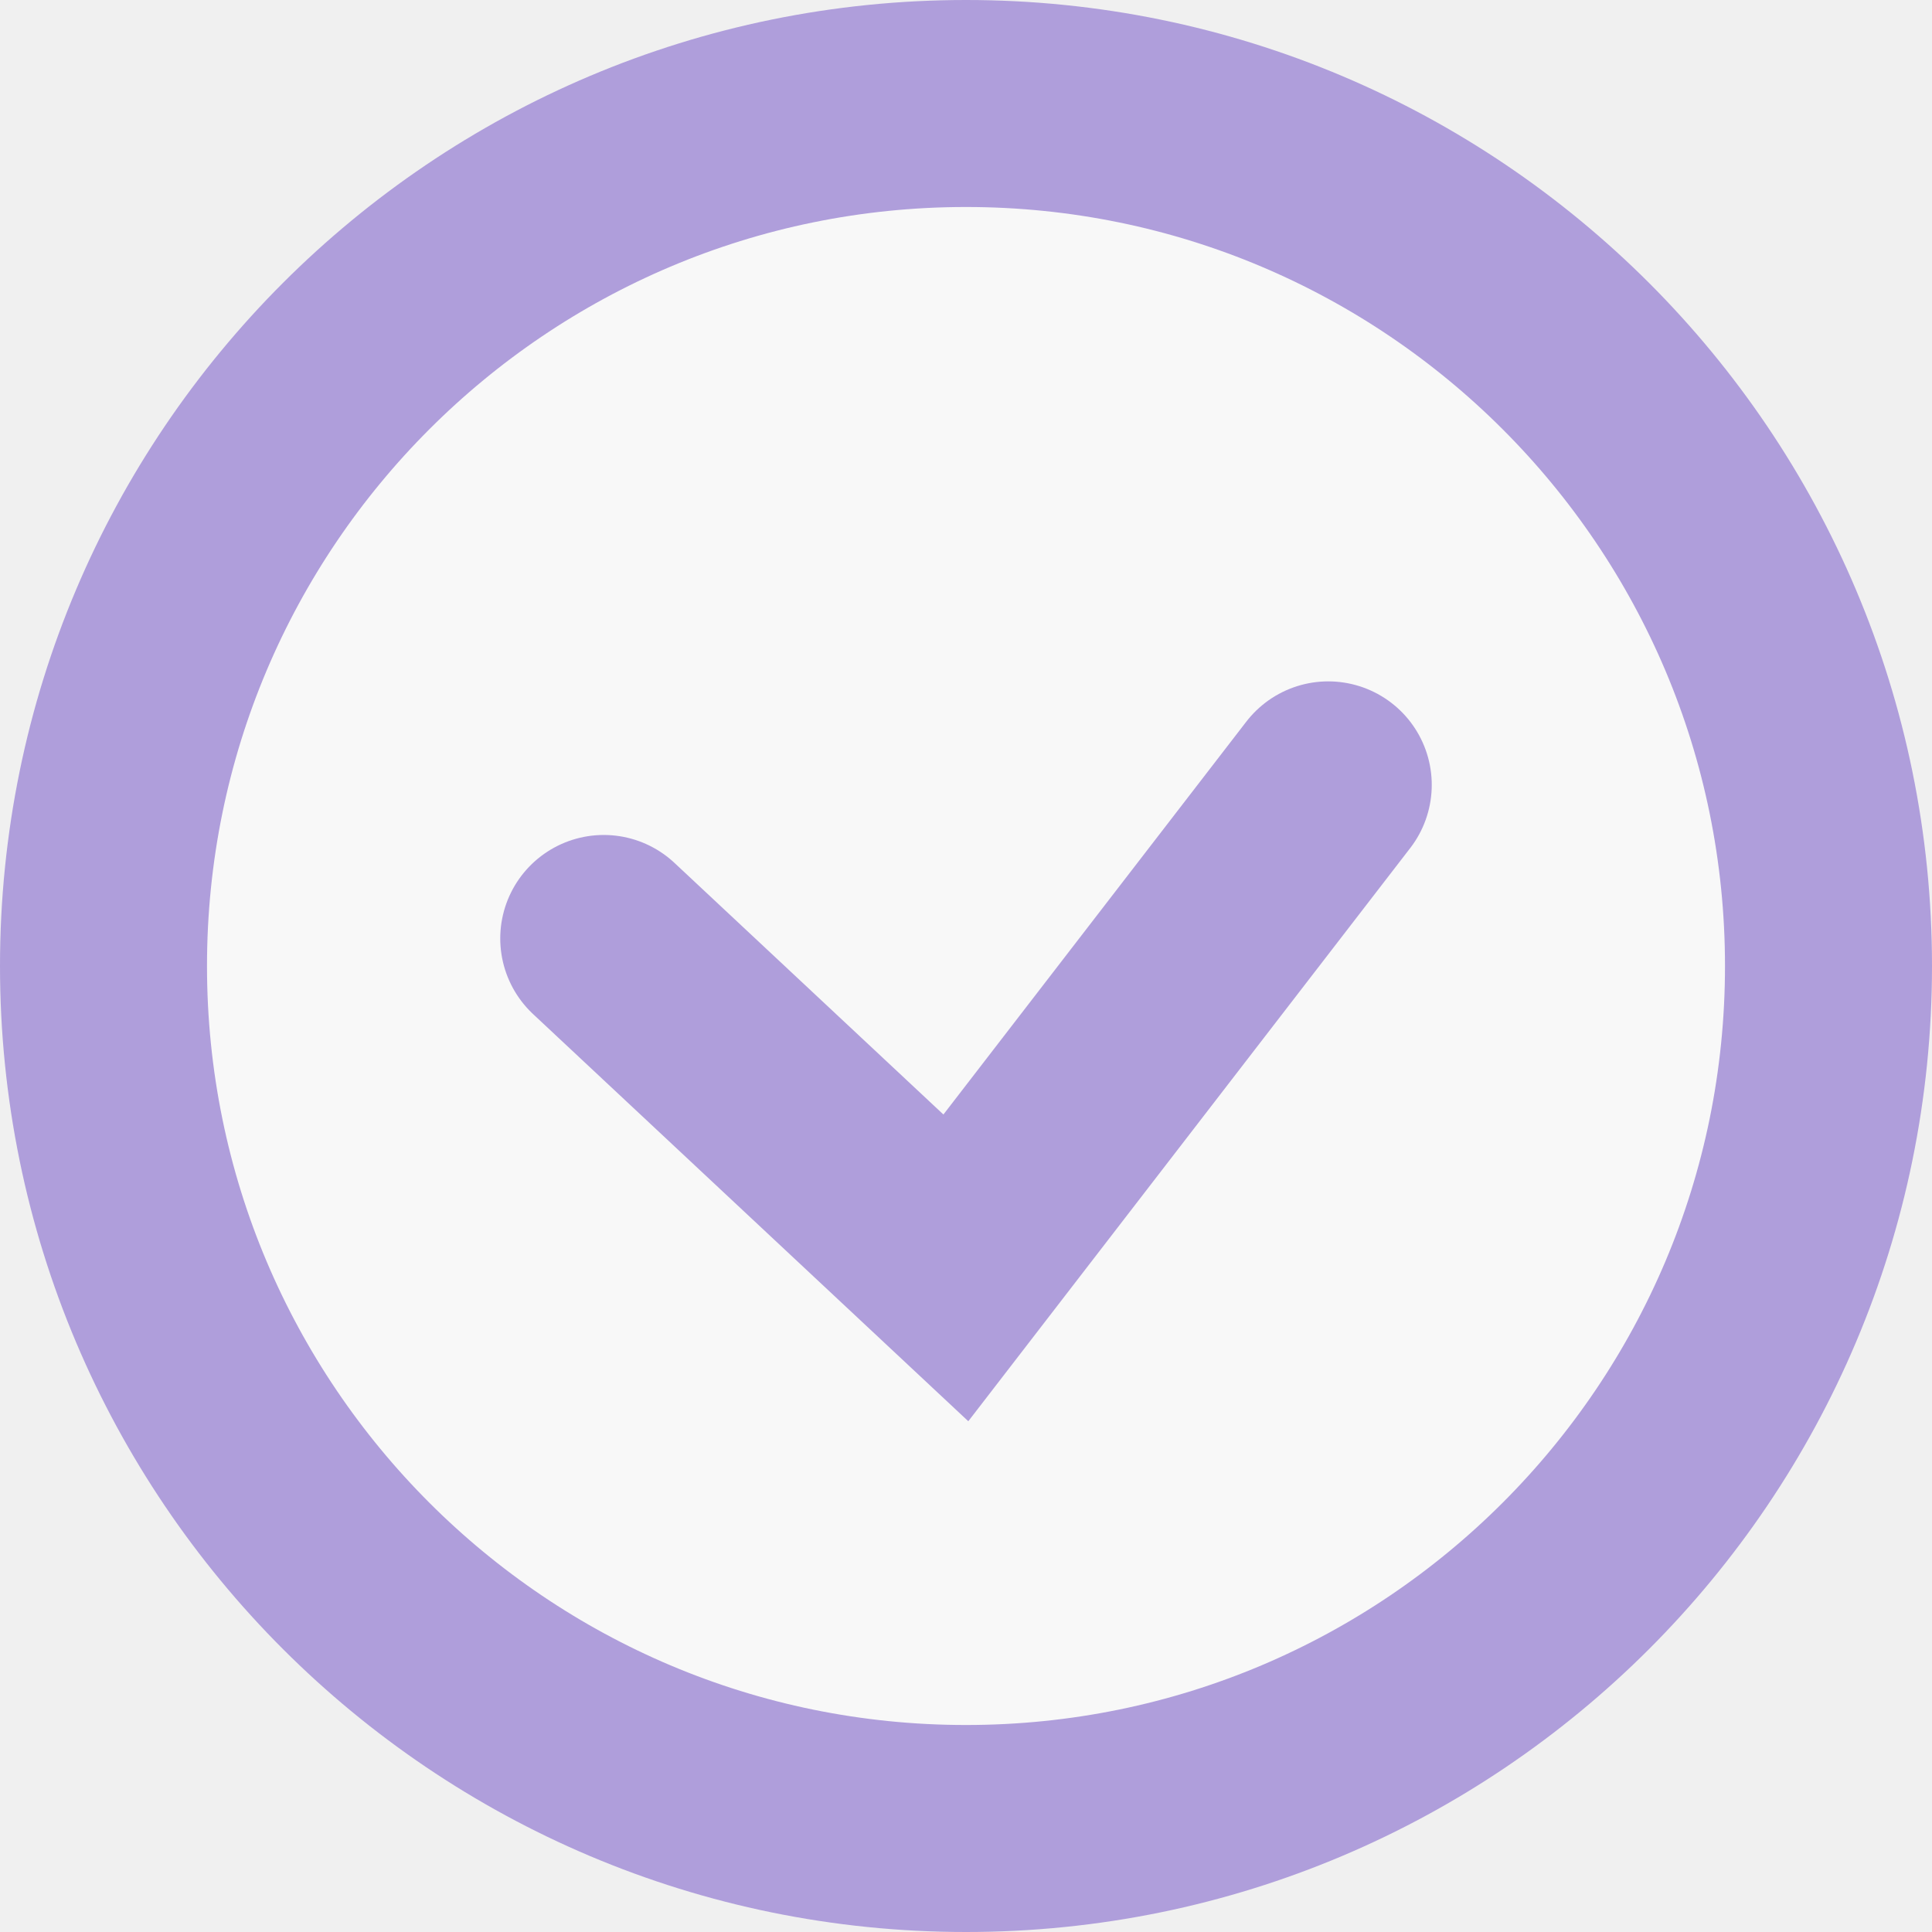
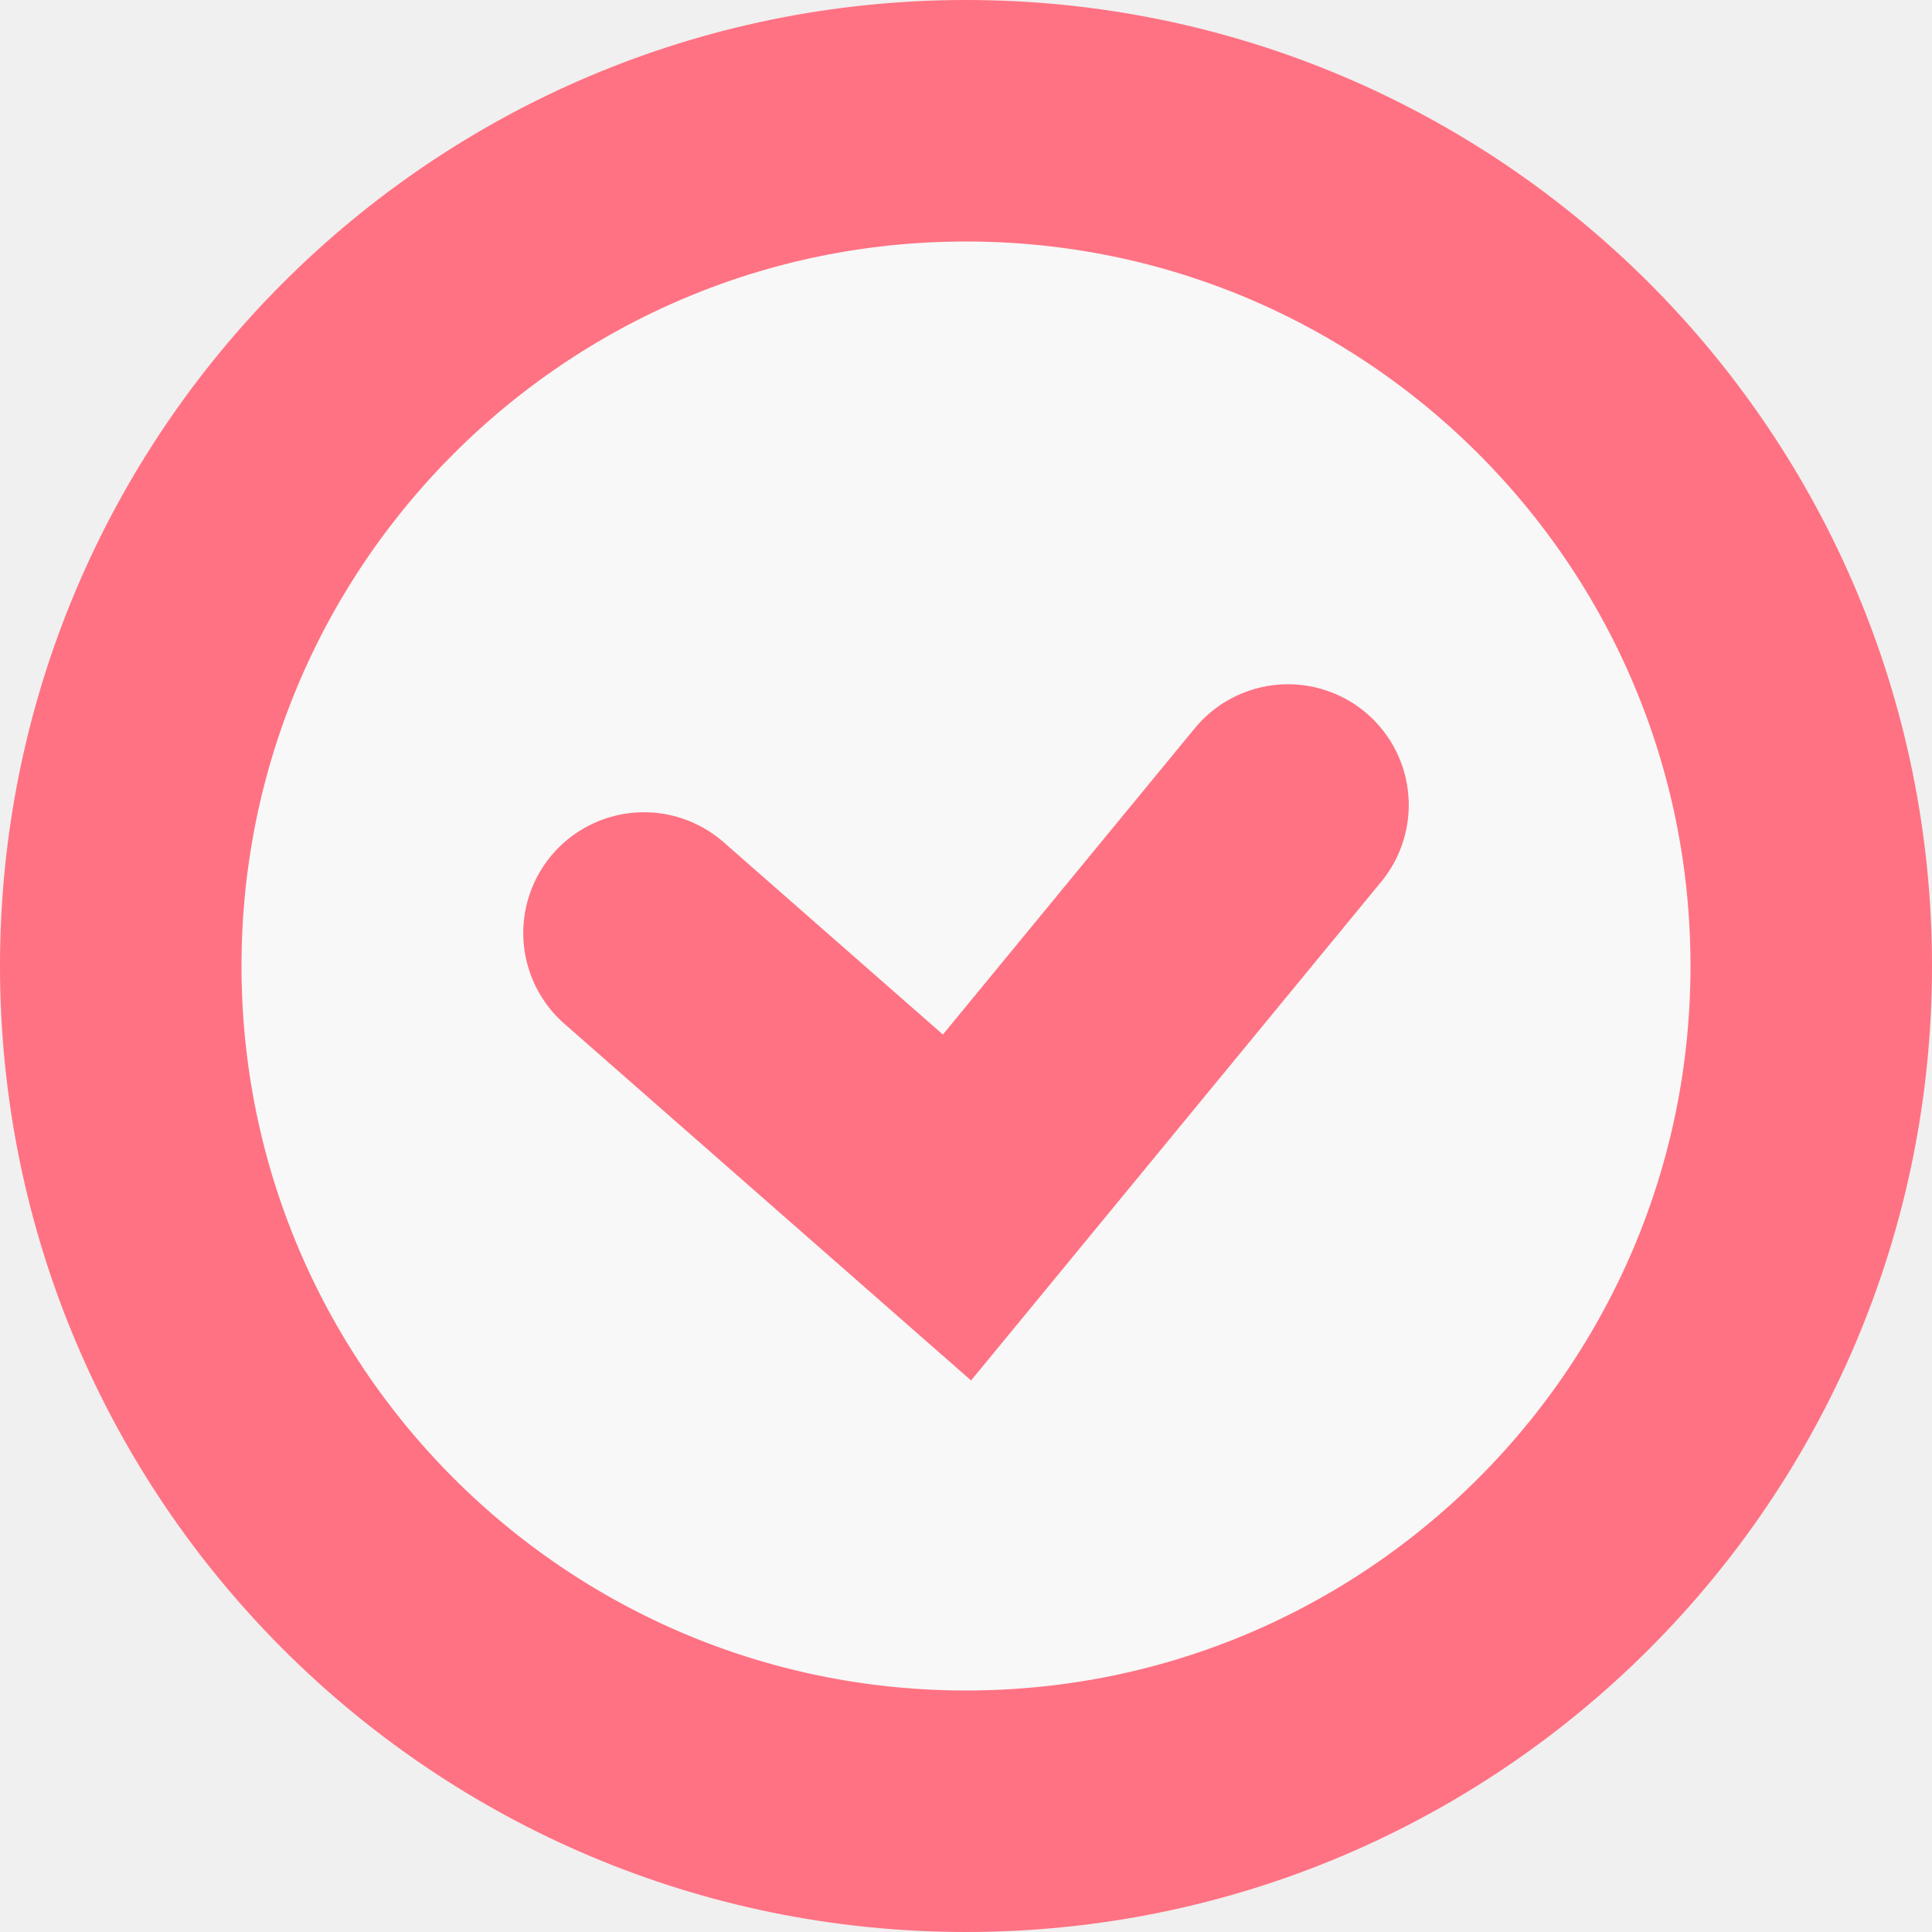
- <svg xmlns="http://www.w3.org/2000/svg" width="28" height="28" viewBox="0 0 28 28" fill="none">
-   <circle cx="14" cy="14" r="12.5" fill="white" fill-opacity="0.5" stroke="#AF9EDB" stroke-width="3" />
-   <path d="M8.75 13.601L13.853 18.375L19.25 11.375" stroke="#AF9EDB" stroke-width="3" stroke-linecap="round" />
+ <svg xmlns="http://www.w3.org/2000/svg" width="24" height="24" viewBox="0 0 24 24" fill="none">
+   <circle cx="12" cy="12" r="10.5" fill="white" fill-opacity="0.5" stroke="#FF7283" stroke-width="3" />
+   <path d="M8 11.59L11.888 15L16 10" stroke="#FF7283" stroke-width="3" stroke-linecap="round" />
</svg>
